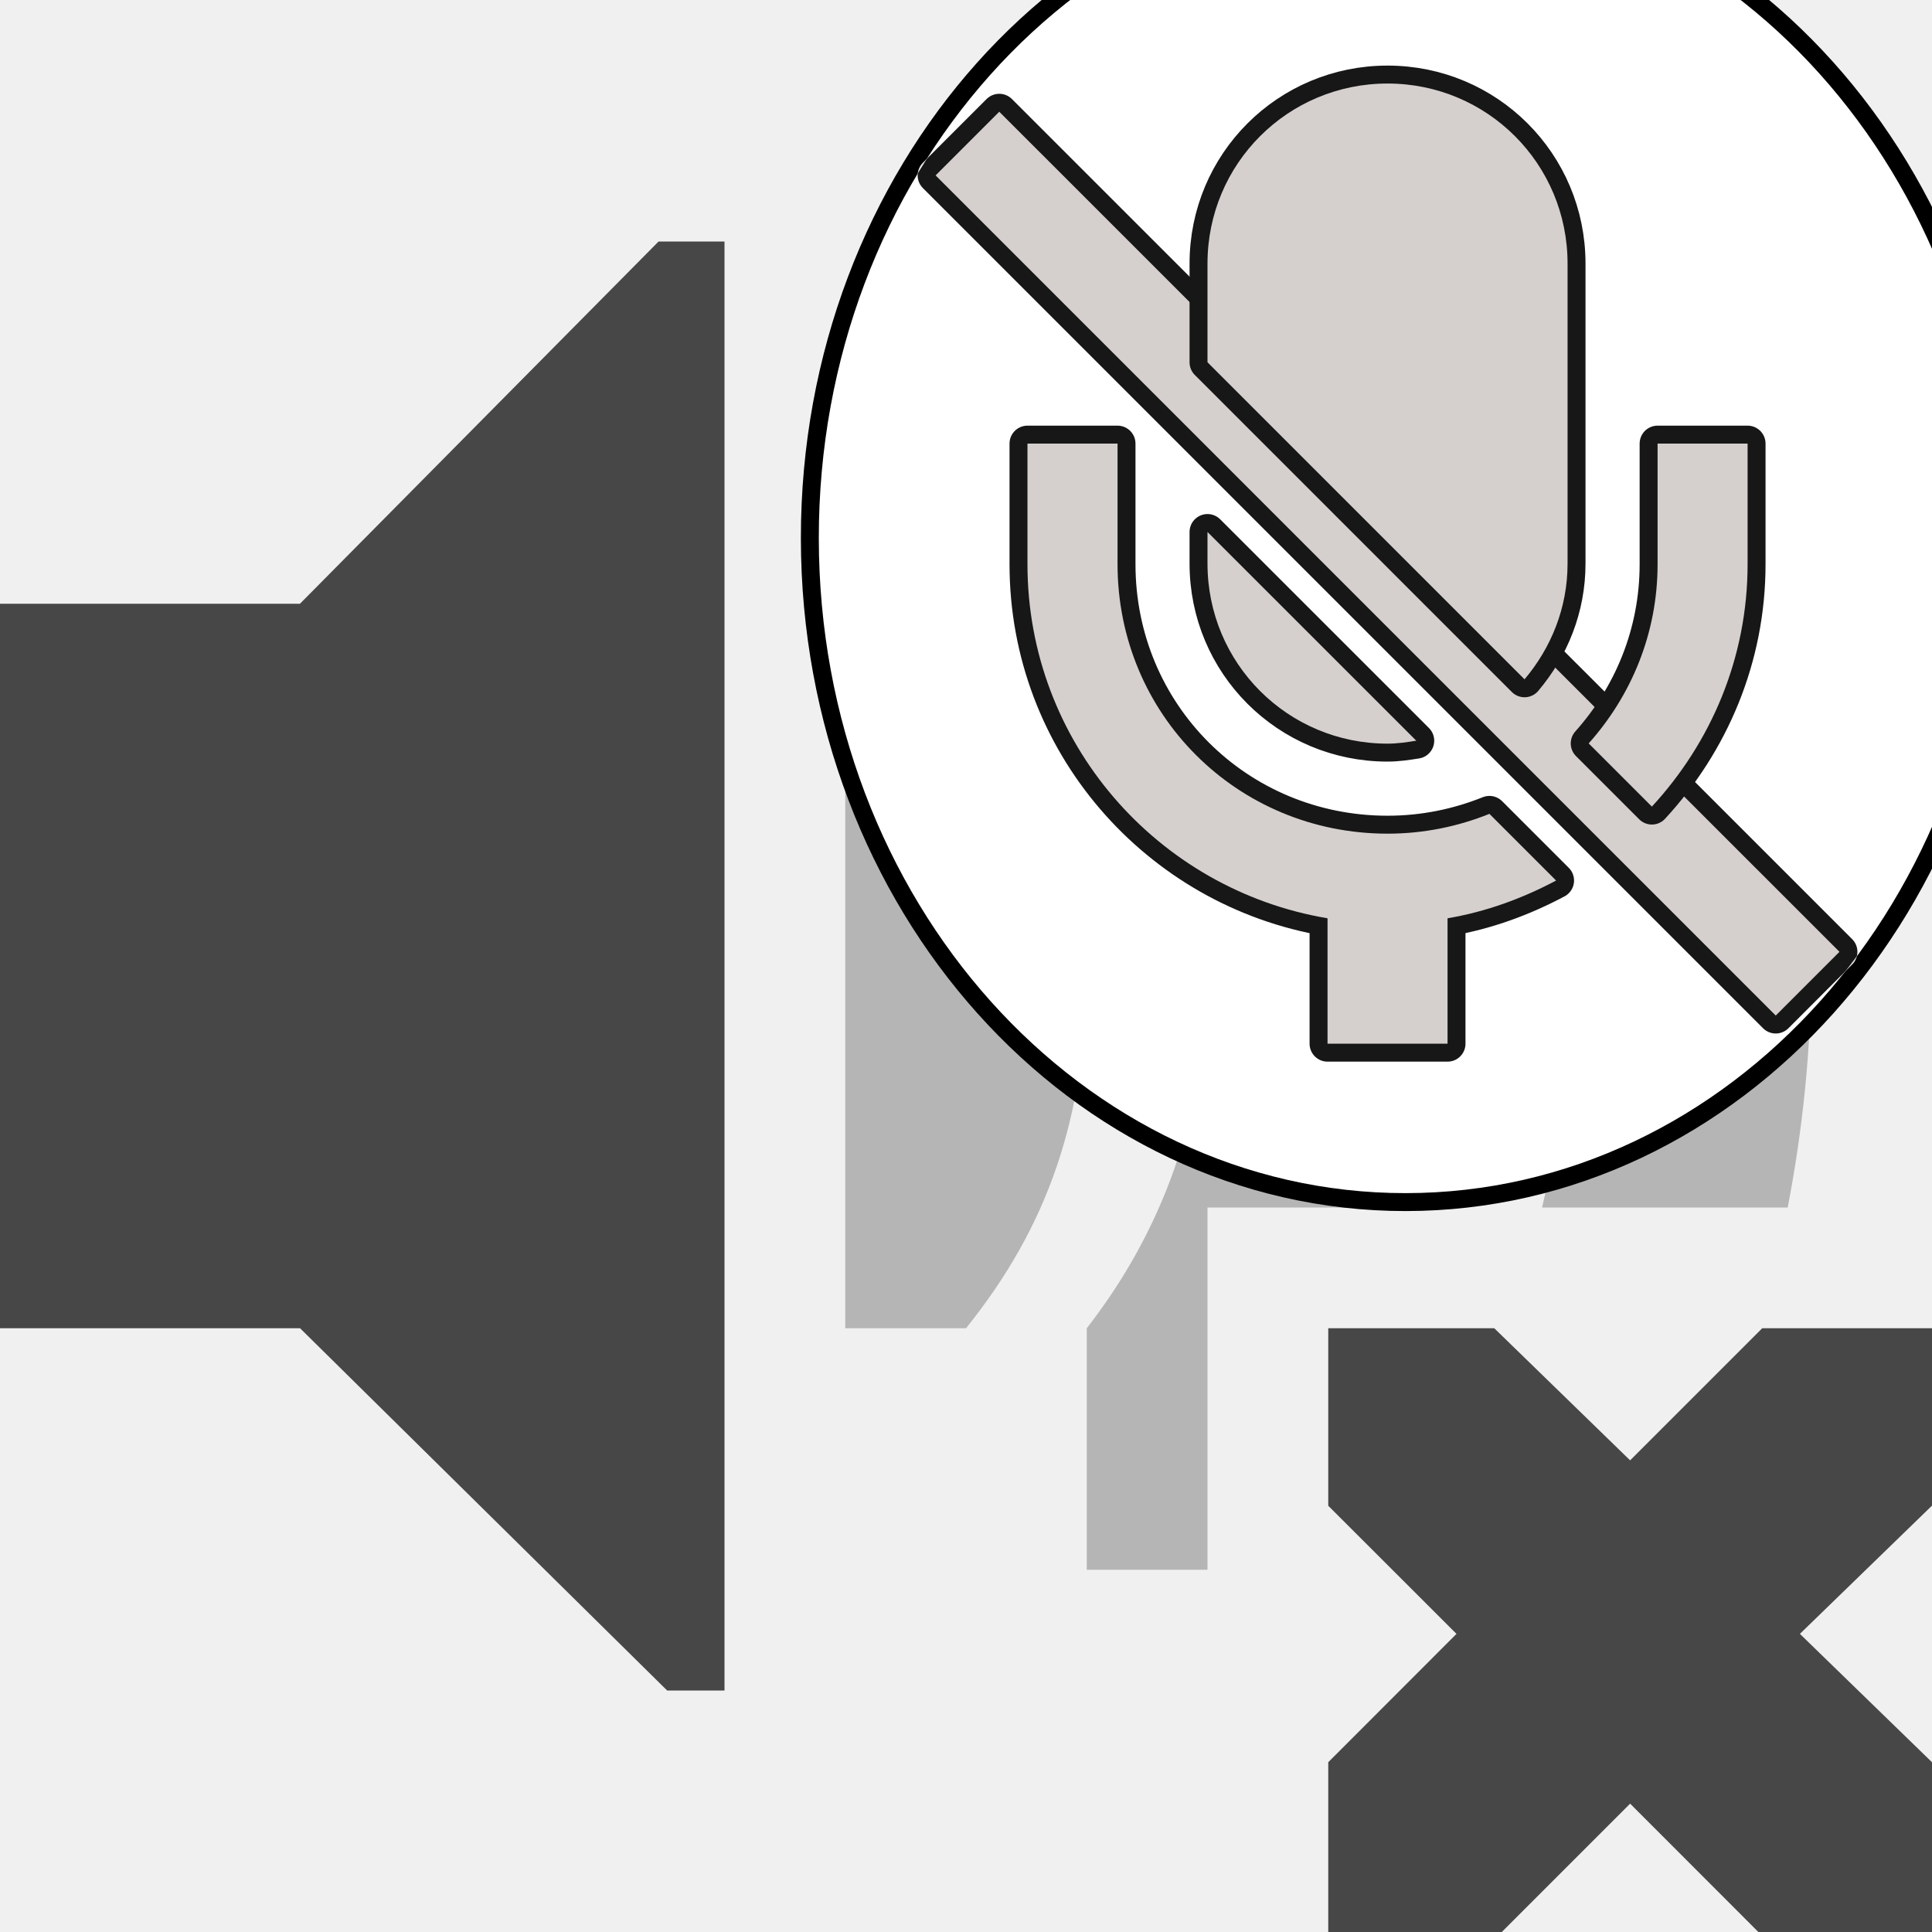
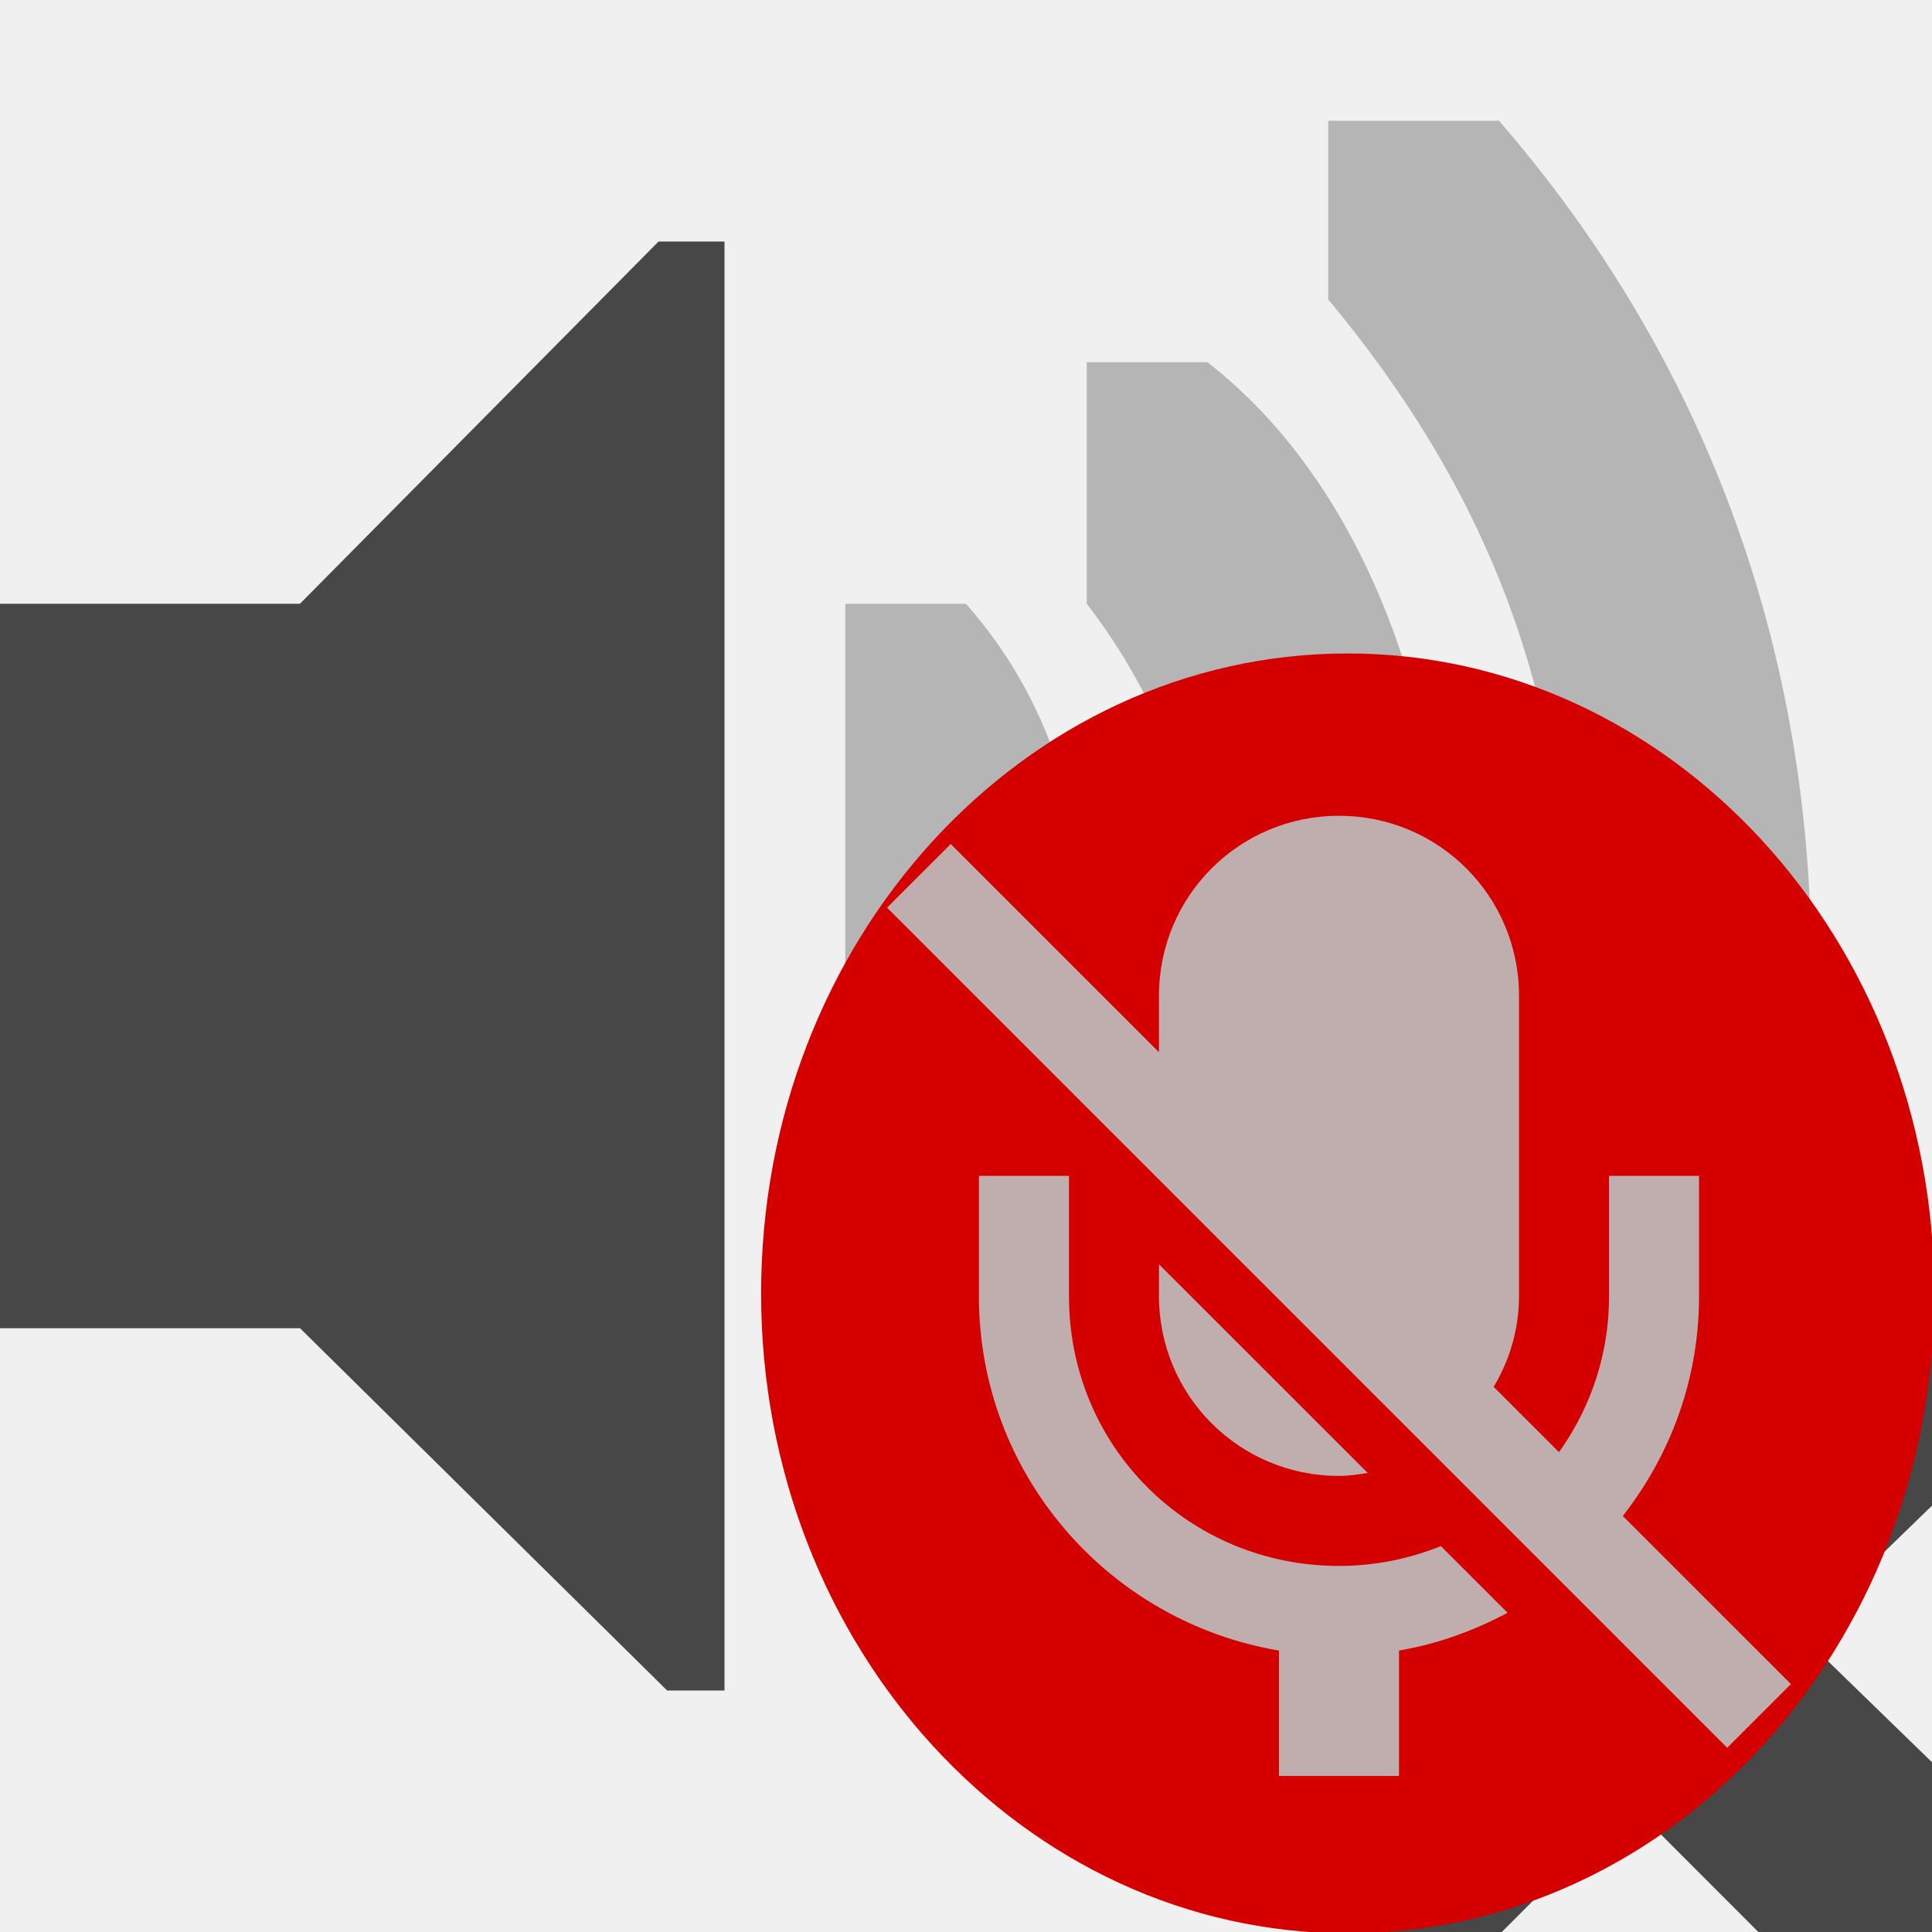
<svg xmlns="http://www.w3.org/2000/svg" xmlns:xlink="http://www.w3.org/1999/xlink" width="16" height="16" version="1.1" id="svg4423">
  <defs id="defs4427">
    <linearGradient id="linearGradient3031">
      <stop style="stop-color:#ffffff;stop-opacity:1;" offset="0" id="stop3029" />
    </linearGradient>
    <linearGradient xlink:href="#linearGradient3031" id="linearGradient3033" x1="-0.238" y1="8" x2="16.238" y2="8" gradientUnits="userSpaceOnUse" />
    <linearGradient xlink:href="#linearGradient3031" id="linearGradient9548" gradientUnits="userSpaceOnUse" x1="-0.238" y1="8" x2="16.238" y2="8" />
    <linearGradient xlink:href="#linearGradient3031" id="linearGradient9550" gradientUnits="userSpaceOnUse" x1="-0.238" y1="8" x2="16.238" y2="8" />
  </defs>
  <g fill="#474747" id="g4421">
    <path d="M11 11h1.375l1.125 1.094L14.594 11H16v1.469l-1.094 1.062L16 14.594V16h-1.438L13.5 14.937 12.437 16H11v-1.406l1.062-1.063L11 12.47zM0 5h2.484l2.97-3H6v12h-.475l-3.04-3H0z" color="#bebebe" overflow="visible" id="path4413" />
    <path d="M11 1v1.48C12.265 4 13 5.7 13 8c0 .723-.085 1.382-.229 2h2.034c.124-.645.195-1.314.195-2 0-2.814-1-5.172-2.586-7z" opacity=".35" overflow="visible" id="path4415" />
    <path d="M9 3v2c.607.789 1 1.759 1 3s-.393 2.22-1 3v2h1v-3h1.75c.158-.626.25-1.297.25-2 0-2.167-.739-4.02-2-5z" opacity=".35" overflow="visible" id="path4417" />
    <path d="M9 8c0-1.257-.312-2.216-1-3H7v6h1c.672-.837 1-1.742 1-3z" font-family="Sans" font-weight="400" opacity=".35" overflow="visible" style="text-decoration-line:none;text-indent:0;text-transform:none" id="path4419" />
  </g>
-   <g id="layer10">
-     <path style="opacity:1;fill:#ffffff;fill-opacity:1;stroke:#000000;stroke-width:0.297;stroke-linecap:round;stroke-linejoin:miter;stroke-miterlimit:3;stroke-dasharray:none;stroke-opacity:1;paint-order:stroke fill markers" id="path6332" d="M 16.497,4.454 A 4.858,5.427 0 0 1 11.641,9.881 4.858,5.427 0 0 1 6.781,4.458 4.858,5.427 0 0 1 11.633,-0.973 4.858,5.427 0 0 1 16.497,4.445" />
+   <g id="layer7" class="warning" fill="#d40000" transform="matrix(1,0,0,0.976554,-0.05780475,5.821869)">
+     <path id="path6332" d="M 16.077,5.007 A 4.858,5.427 0 0 1 11.221,10.434 4.858,5.427 0 0 1 6.361,5.011 4.858,5.427 0 0 1 11.213,-0.42 4.858,5.427 0 0 1 16.077,4.998" class="warning" />
  </g>
-   <g id="layer9" style="mix-blend-mode:difference">
-     <g fill="#2e3436" id="g1014" transform="matrix(0.4969822,0,0,0.4969822,7.515089,0.6917661)" style="display:inline;opacity:0.91;stroke:url(#linearGradient3033);stroke-width:0.598;stroke-linejoin:round;stroke-miterlimit:3;stroke-dasharray:none;stroke-opacity:1;paint-order:stroke fill markers">
-       <path transform="translate(-212,-228)" d="m 213.53,228.47 -1.061,1.061 14,14 1.062,-1.062 z" id="path1010" style="stroke:url(#linearGradient9548);stroke-width:0.598;stroke-linejoin:round;stroke-miterlimit:3;stroke-dasharray:none;stroke-opacity:1;paint-order:stroke fill markers" />
-       <path transform="translate(-212,-228)" d="m 220,228 c -1.662,0 -3,1.338 -3,3 v 1.645 l 5.283,5.283 C 222.724,237.406 223,236.74 223,236 v -5 c 0,-1.662 -1.338,-3 -3,-3 z m -6,6 v 2.01 c 0,2.966 2.165,5.424 5,5.9 V 244 h 2 v -2.09 c 0.646,-0.109 1.25,-0.332 1.809,-0.629 l -1.111,-1.111 c -0.523,0.21 -1.094,0.33 -1.697,0.33 -2.507,0 -4.5,-1.99 -4.5,-4.49 v -2.01 z m 10.5,0 v 2.01 c 0,1.157 -0.441,2.194 -1.148,2.986 l 1.053,1.053 C 225.388,238.984 226,237.573 226,236.01 v -2.01 z m -7.5,1.473 v 0.527 c 0,1.662 1.338,3 3,3 0.164,0 0.322,-0.024 0.479,-0.049 z" font-family="sans-serif" font-weight="400" overflow="visible" style="font-variant-ligatures:normal;font-variant-position:normal;font-variant-caps:normal;font-variant-numeric:normal;font-variant-alternates:normal;font-feature-settings:normal;text-indent:0;text-decoration-line:none;text-decoration-style:solid;text-decoration-color:#000000;text-transform:none;text-orientation:mixed;white-space:normal;shape-padding:0;isolation:auto;mix-blend-mode:normal;stroke:url(#linearGradient9550);stroke-width:0.598;stroke-linejoin:round;stroke-miterlimit:3;stroke-dasharray:none;stroke-opacity:1;paint-order:stroke fill markers" id="path1012" />
+   <g id="layer6" fill="#bebebe" transform="translate(-0.4020024,6.064287)">
+     <g fill="#2e3436" id="g1014" transform="matrix(0.4969822,0,0,0.4969822,7.515089,0.6917661)" style="display:inline;opacity:0.91;fill:#ac9393;stroke:url(#linearGradient3033);stroke-width:0.598;stroke-linejoin:round;stroke-miterlimit:3;stroke-dasharray:none;stroke-opacity:1;paint-order:stroke fill markers">
+       <path transform="translate(-212,-228)" d="m 213.53,228.47 -1.061,1.061 14,14 1.062,-1.062 z" id="path1010" style="fill:#bebebe;stroke:url(#linearGradient9236);stroke-width:0.598;stroke-linejoin:round;stroke-miterlimit:3;stroke-dasharray:none;stroke-opacity:1;paint-order:stroke fill markers" />
+       <path transform="translate(-212,-228)" d="m 220,228 c -1.662,0 -3,1.338 -3,3 v 1.645 l 5.283,5.283 C 222.724,237.406 223,236.74 223,236 v -5 c 0,-1.662 -1.338,-3 -3,-3 z m -6,6 v 2.01 c 0,2.966 2.165,5.424 5,5.9 V 244 h 2 v -2.09 c 0.646,-0.109 1.25,-0.332 1.809,-0.629 l -1.111,-1.111 c -0.523,0.21 -1.094,0.33 -1.697,0.33 -2.507,0 -4.5,-1.99 -4.5,-4.49 v -2.01 z m 10.5,0 v 2.01 c 0,1.157 -0.441,2.194 -1.148,2.986 l 1.053,1.053 C 225.388,238.984 226,237.573 226,236.01 v -2.01 z m -7.5,1.473 v 0.527 c 0,1.662 1.338,3 3,3 0.164,0 0.322,-0.024 0.479,-0.049 z" font-family="sans-serif" font-weight="400" overflow="visible" style="font-variant-ligatures:normal;font-variant-position:normal;font-variant-caps:normal;font-variant-numeric:normal;font-variant-alternates:normal;font-feature-settings:normal;text-indent:0;text-decoration-line:none;text-decoration-style:solid;text-decoration-color:#000000;text-transform:none;text-orientation:mixed;white-space:normal;shape-padding:0;isolation:auto;mix-blend-mode:normal;fill:#bebebe;stroke:url(#linearGradient9238);stroke-width:0.598;stroke-linejoin:round;stroke-miterlimit:3;stroke-dasharray:none;stroke-opacity:1;paint-order:stroke fill markers" id="path1012" />
    </g>
  </g>
</svg>
